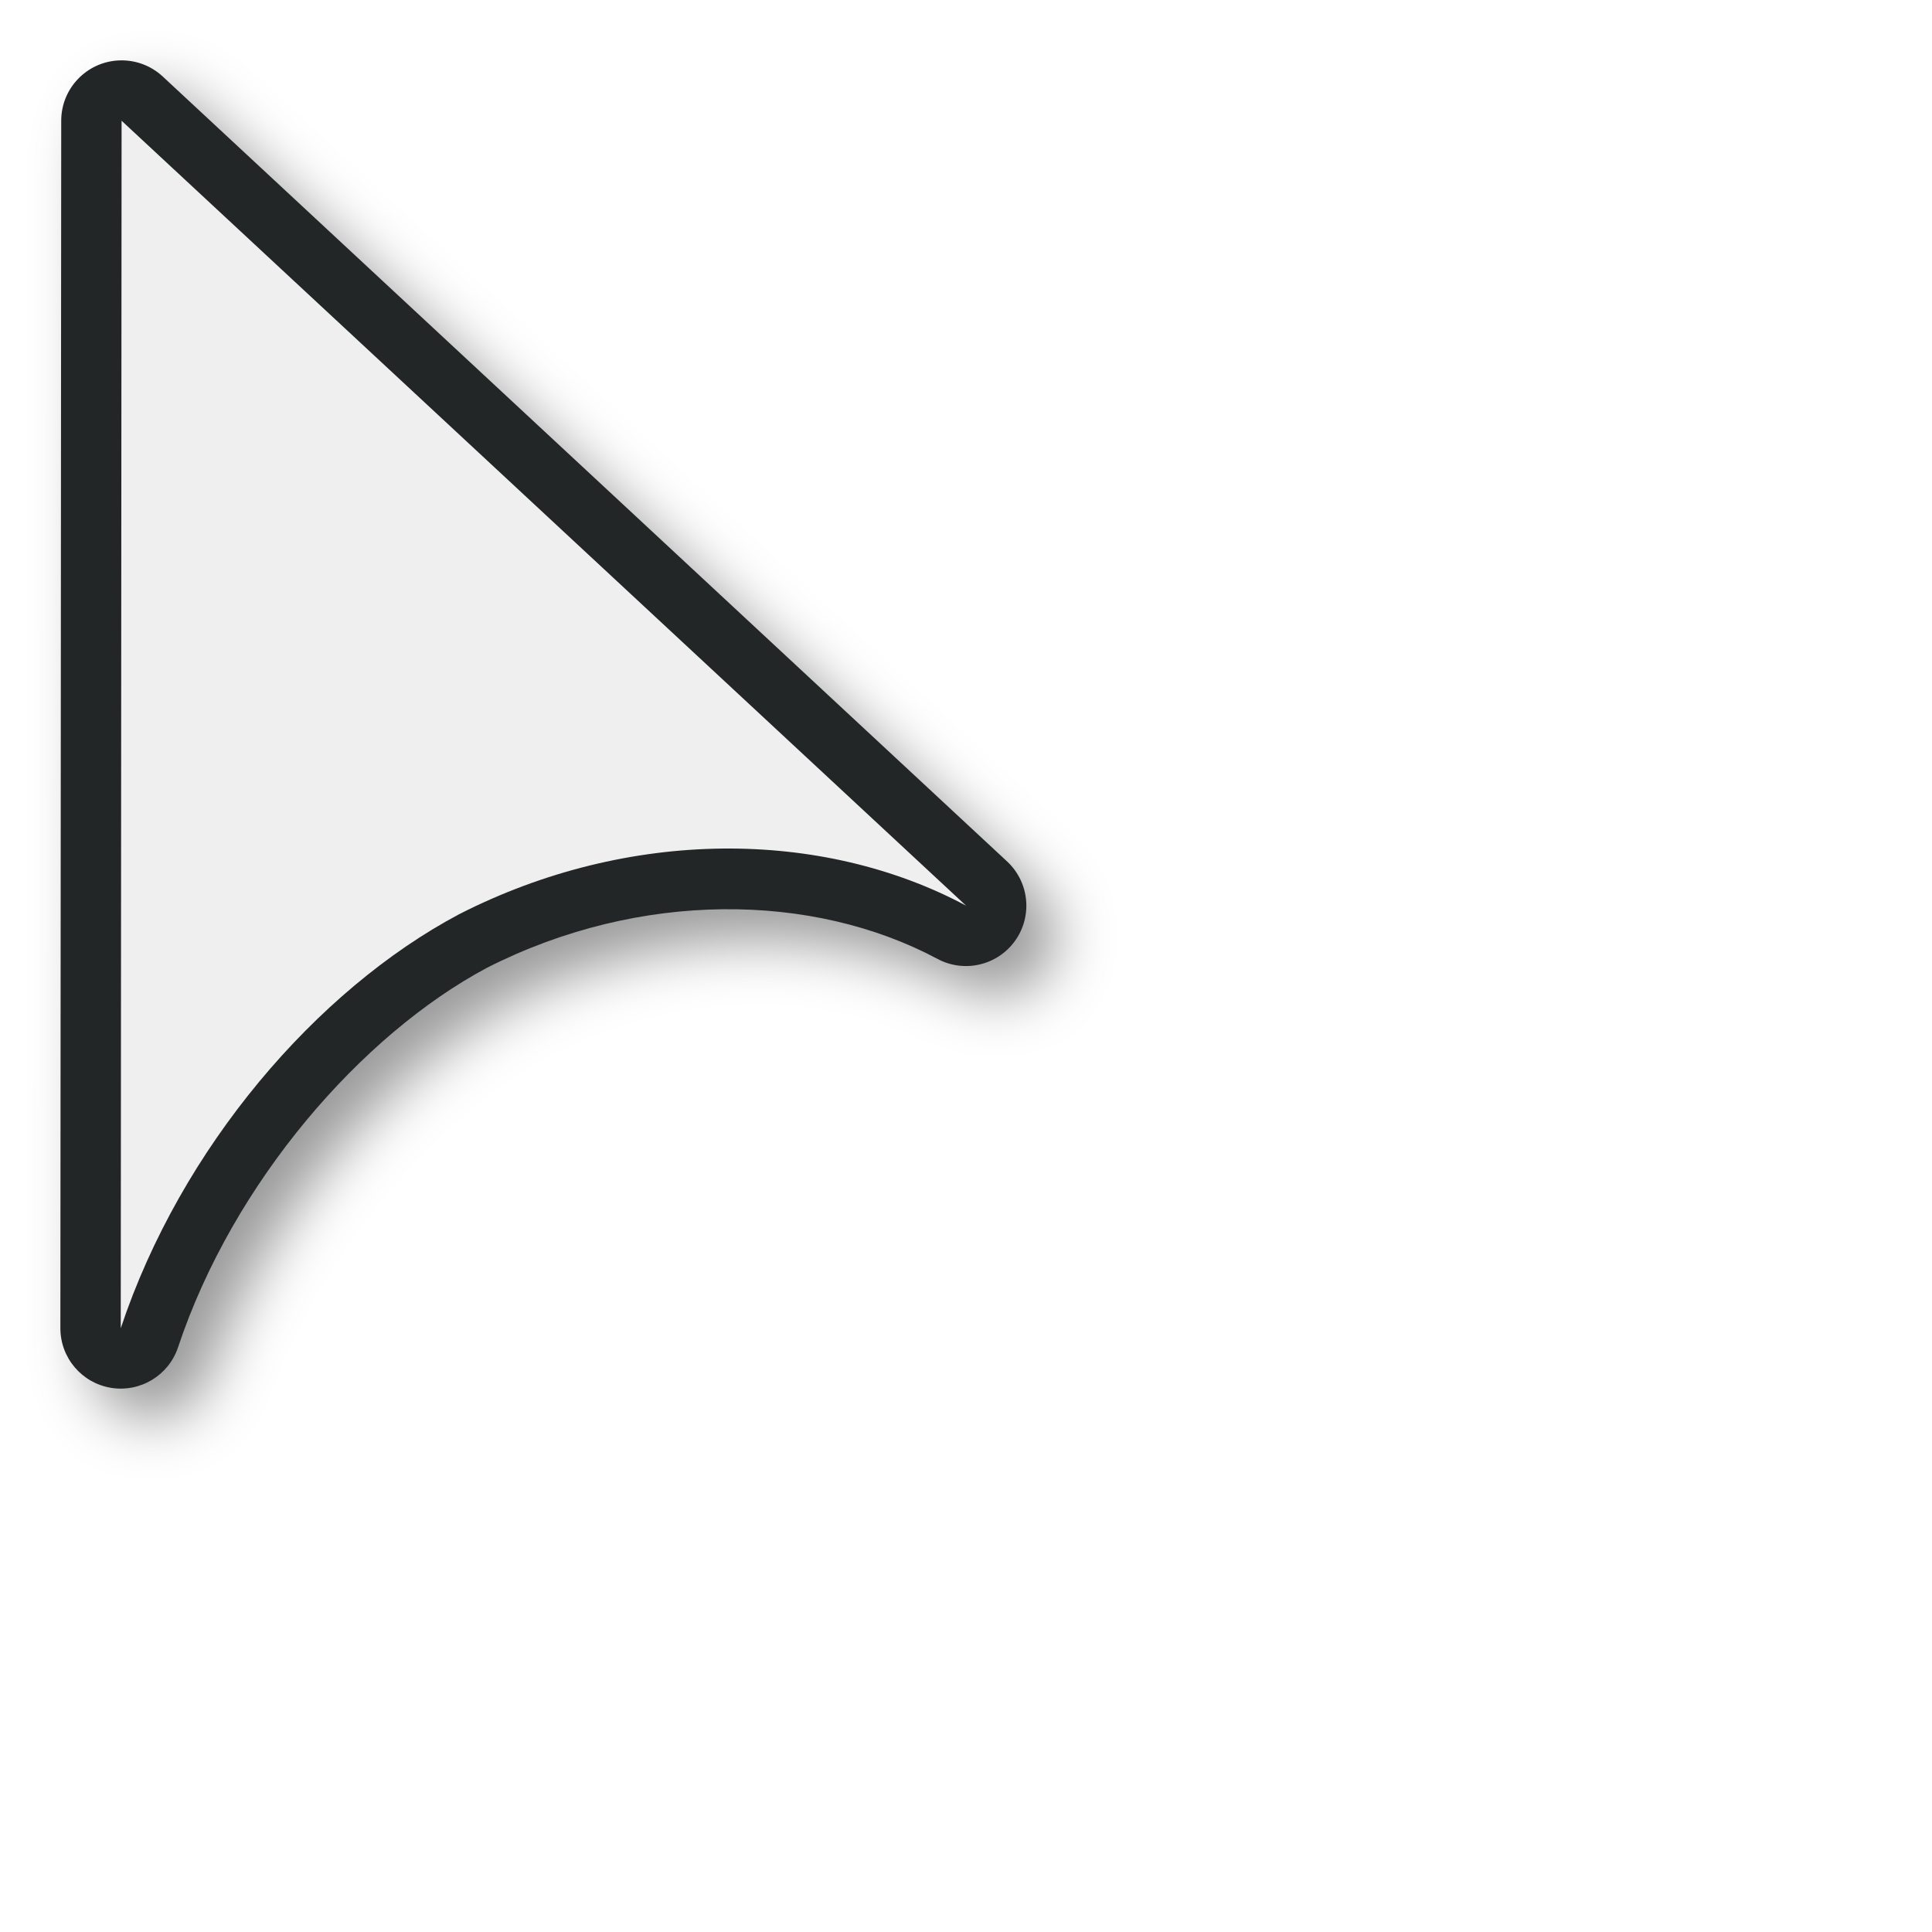
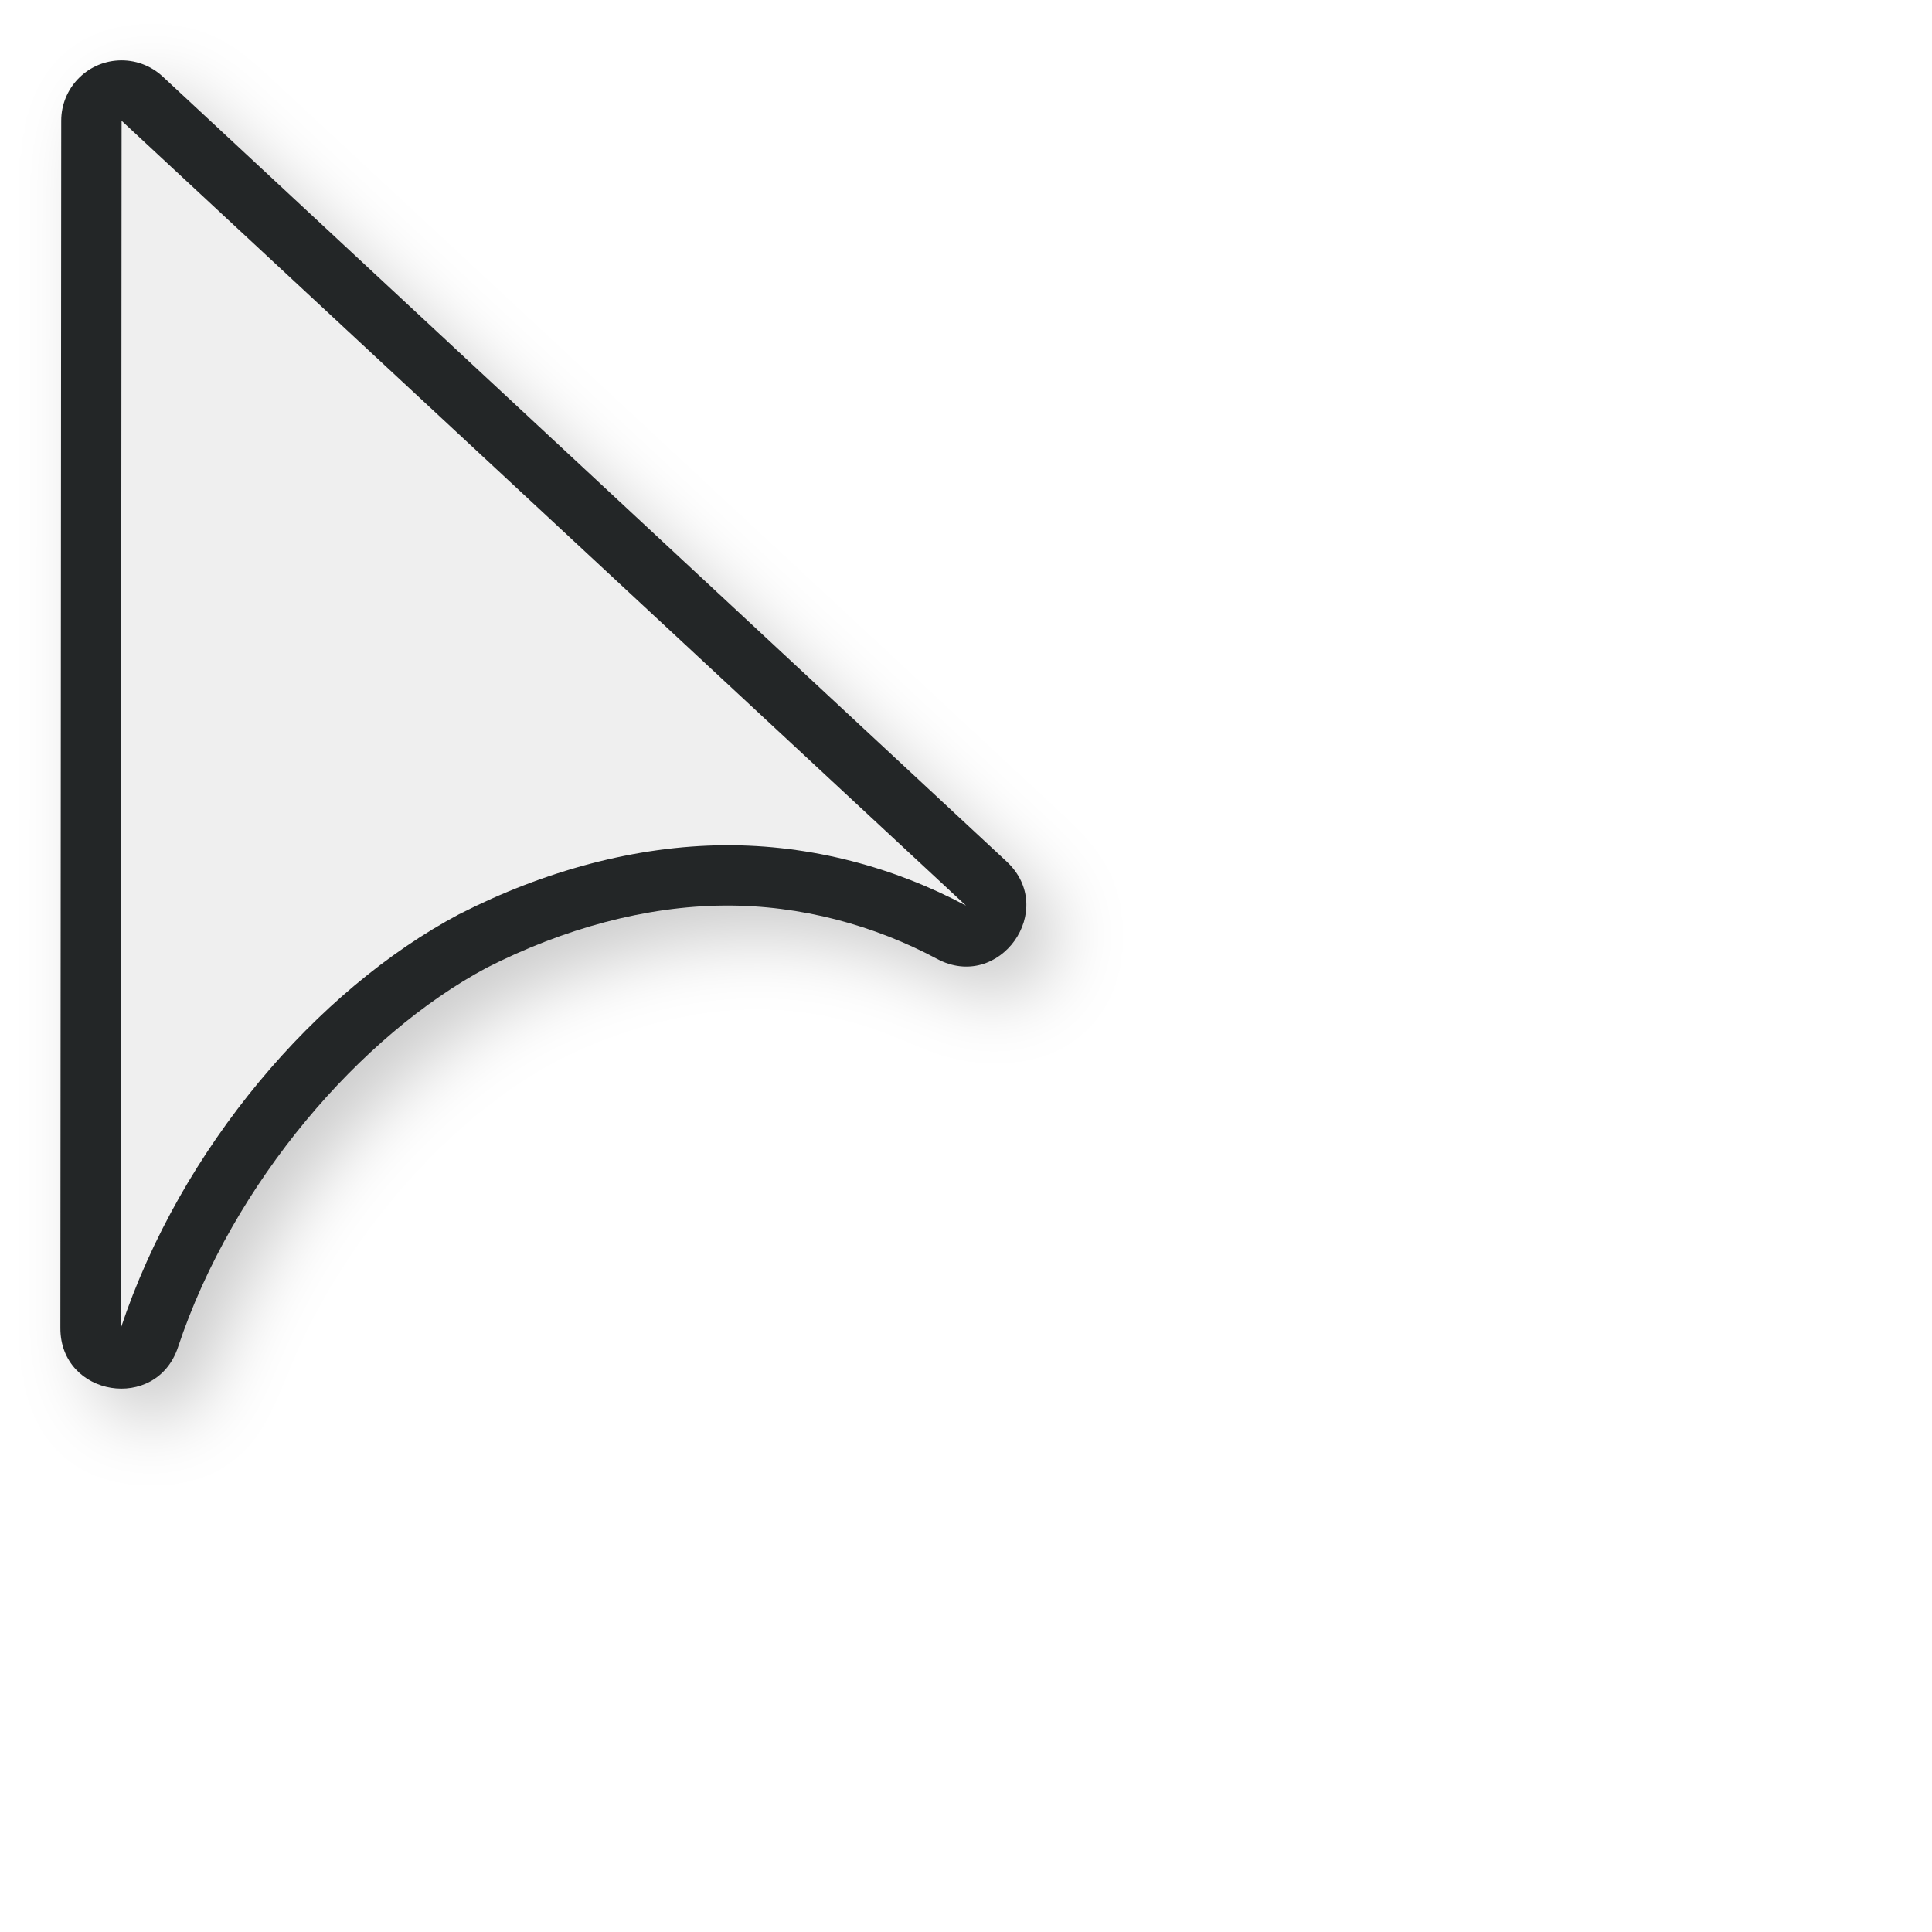
<svg xmlns="http://www.w3.org/2000/svg" id="svg5327" width="32" height="32" version="1.1">
  <defs id="defs5329">
    <filter id="filter901" style="color-interpolation-filters:sRGB" width="1.143" height="1.104" x="-.07" y="-.05">
      <feGaussianBlur id="feGaussianBlur903" stdDeviation=".475" />
    </filter>
+     <filter id="filter818" style="color-interpolation-filters:sRGB" width="1.171" height="1.124" x="-.09" y="-.06">
+       <feGaussianBlur id="feGaussianBlur820" stdDeviation=".57" />
+     </filter>
+     <filter id="filter914" style="color-interpolation-filters:sRGB" width="1.171" height="1.124" x="-.09" y="-.06">
+       <feGaussianBlur id="feGaussianBlur916" stdDeviation=".57" />
+     </filter>
  </defs>
-   <path id="path853" style="color:#000000;font-style:normal;font-variant:normal;font-weight:normal;font-stretch:normal;font-size:medium;line-height:normal;font-family:sans-serif;font-variant-ligatures:normal;font-variant-position:normal;font-variant-caps:normal;font-variant-numeric:normal;font-variant-alternates:normal;font-feature-settings:normal;text-indent:0;text-align:start;text-decoration:none;text-decoration-line:none;text-decoration-style:solid;text-decoration-color:#000000;letter-spacing:normal;word-spacing:normal;text-transform:none;writing-mode:lr-tb;direction:ltr;text-orientation:mixed;dominant-baseline:auto;baseline-shift:baseline;text-anchor:start;white-space:normal;shape-padding:0;clip-rule:nonzero;display:inline;overflow:visible;visibility:visible;opacity:0.4;isolation:auto;mix-blend-mode:normal;color-interpolation:sRGB;color-interpolation-filters:linearRGB;solid-color:#000000;solid-opacity:1;vector-effect:none;fill:#000000;fill-opacity:1;fill-rule:nonzero;stroke:none;stroke-width:2;stroke-linecap:round;stroke-linejoin:round;stroke-miterlimit:4;stroke-dasharray:none;stroke-dashoffset:0;stroke-opacity:1;filter:url(#filter901);color-rendering:auto;image-rendering:auto;shape-rendering:auto;text-rendering:auto;enable-background:accumulate" d="m 2.463,1.501 a 1,1 0 0 0 -0.949,0.998 l -0.014,19.999 a 1,1 0 0 0 1.949,0.316 C 4.361,20.08 6.486,17.639 8.565,16.53 11.102,15.24 13.968,15.282 16.027,16.382 a 1,1 0 0 0 1.152,-1.615 L 3.195,1.767 A 1,1 0 0 0 2.463,1.501 Z" />
-   <path id="path848" style="color:#000000;font-style:normal;font-variant:normal;font-weight:normal;font-stretch:normal;font-size:medium;line-height:normal;font-family:sans-serif;font-variant-ligatures:normal;font-variant-position:normal;font-variant-caps:normal;font-variant-numeric:normal;font-variant-alternates:normal;font-feature-settings:normal;text-indent:0;text-align:start;text-decoration:none;text-decoration-line:none;text-decoration-style:solid;text-decoration-color:#000000;letter-spacing:normal;word-spacing:normal;text-transform:none;writing-mode:lr-tb;direction:ltr;text-orientation:mixed;dominant-baseline:auto;baseline-shift:baseline;text-anchor:start;white-space:normal;shape-padding:0;clip-rule:nonzero;display:inline;overflow:visible;visibility:visible;opacity:1;isolation:auto;mix-blend-mode:normal;color-interpolation:sRGB;color-interpolation-filters:linearRGB;solid-color:#000000;solid-opacity:1;vector-effect:none;fill:#232627;fill-opacity:1;fill-rule:nonzero;stroke:none;stroke-width:2;stroke-linecap:round;stroke-linejoin:round;stroke-miterlimit:4;stroke-dasharray:none;stroke-dashoffset:0;stroke-opacity:1;color-rendering:auto;image-rendering:auto;shape-rendering:auto;text-rendering:auto;enable-background:accumulate" d="M 1.963,1.001 A 1,1 0 0 0 1.014,1.999 L 1,21.999 a 1,1 0 0 0 1.949,0.316 C 3.861,19.58 5.986,17.139 8.065,16.03 10.602,14.74 13.468,14.782 15.527,15.882 a 1,1 0 0 0 1.152,-1.615 L 2.695,1.267 A 1,1 0 0 0 1.963,1.001 Z" />
-   <path id="path823" style="opacity:1;fill:#efefef;fill-opacity:1;stroke:none;stroke-width:1.679;stroke-linecap:round;stroke-linejoin:round;stroke-miterlimit:4;stroke-dasharray:none;stroke-opacity:1" d="M 2.014,2 2,22 C 3,19 5.247,16.396 7.603,15.143 10.419,13.707 13.614,13.725 16,15 Z" />
+   <path id="path887" style="color:#000000;font-style:normal;font-variant:normal;font-weight:normal;font-stretch:normal;font-size:medium;line-height:normal;font-family:sans-serif;font-variant-ligatures:normal;font-variant-position:normal;font-variant-caps:normal;font-variant-numeric:normal;font-variant-alternates:normal;font-feature-settings:normal;text-indent:0;text-align:start;text-decoration:none;text-decoration-line:none;text-decoration-style:solid;text-decoration-color:#000000;letter-spacing:normal;word-spacing:normal;text-transform:none;writing-mode:lr-tb;direction:ltr;text-orientation:mixed;dominant-baseline:auto;baseline-shift:baseline;text-anchor:start;white-space:normal;shape-padding:0;clip-rule:nonzero;display:inline;overflow:visible;visibility:visible;opacity:0.2;isolation:auto;mix-blend-mode:normal;color-interpolation:sRGB;color-interpolation-filters:linearRGB;solid-color:#000000;solid-opacity:1;vector-effect:none;fill:#000000;fill-opacity:1;fill-rule:nonzero;stroke:none;stroke-width:1.999;stroke-linecap:round;stroke-linejoin:round;stroke-miterlimit:4;stroke-dasharray:none;stroke-dashoffset:0;stroke-opacity:1;filter:url(#filter914);color-rendering:auto;image-rendering:auto;shape-rendering:auto;text-rendering:auto;enable-background:accumulate" d="M 2.462,1.501 C 1.931,1.528 1.514,1.967 1.514,2.499 L 1.5,22.498 c -0.001,1.136 1.59,1.394 1.948,0.316 0.911,-2.735 3.035,-5.176 5.113,-6.285 1.276,-0.649 2.635,-1.02 3.932,-1.03 1.281,-0.01 2.502,0.335 3.525,0.882 1.034,0.556 2.013,-0.818 1.151,-1.615 L 3.194,1.767 C 2.996,1.583 2.732,1.487 2.462,1.501 Z" />
+   <path id="path848" style="color:#000000;font-style:normal;font-variant:normal;font-weight:normal;font-stretch:normal;font-size:medium;line-height:normal;font-family:sans-serif;font-variant-ligatures:normal;font-variant-position:normal;font-variant-caps:normal;font-variant-numeric:normal;font-variant-alternates:normal;font-feature-settings:normal;text-indent:0;text-align:start;text-decoration:none;text-decoration-line:none;text-decoration-style:solid;text-decoration-color:#000000;letter-spacing:normal;word-spacing:normal;text-transform:none;writing-mode:lr-tb;direction:ltr;text-orientation:mixed;dominant-baseline:auto;baseline-shift:baseline;text-anchor:start;white-space:normal;shape-padding:0;clip-rule:nonzero;display:inline;overflow:visible;visibility:visible;opacity:1;isolation:auto;mix-blend-mode:normal;color-interpolation:sRGB;color-interpolation-filters:linearRGB;solid-color:#000000;solid-opacity:1;vector-effect:none;fill:#232627;fill-opacity:1;fill-rule:nonzero;stroke:none;stroke-width:1.999;stroke-linecap:round;stroke-linejoin:round;stroke-miterlimit:4;stroke-dasharray:none;stroke-dashoffset:0;stroke-opacity:1;color-rendering:auto;image-rendering:auto;shape-rendering:auto;text-rendering:auto;enable-background:accumulate" d="M 1.962,1.001 C 1.431,1.028 1.014,1.467 1.014,1.999 L 1,21.998 c -0.001,1.136 1.59,1.394 1.948,0.316 0.911,-2.735 3.035,-5.176 5.113,-6.285 1.276,-0.649 2.635,-1.02 3.932,-1.03 1.281,-0.01 2.502,0.335 3.525,0.882 1.034,0.556 2.013,-0.818 1.151,-1.615 L 2.694,1.267 C 2.496,1.083 2.232,0.987 1.962,1.001 Z" />
+   <path id="path823" style="opacity:1;fill:#efefef;fill-opacity:1;stroke:none;stroke-width:1.679;stroke-linecap:round;stroke-linejoin:round;stroke-miterlimit:4;stroke-dasharray:none;stroke-opacity:1" d="M 2.014,2 2,22 C 3,19 5.247,16.396 7.603,15.143 9.023,14.419 10.54,14.01 12,14 c 1.436,-0.01 2.817,0.368 4,1 z" />
</svg>
